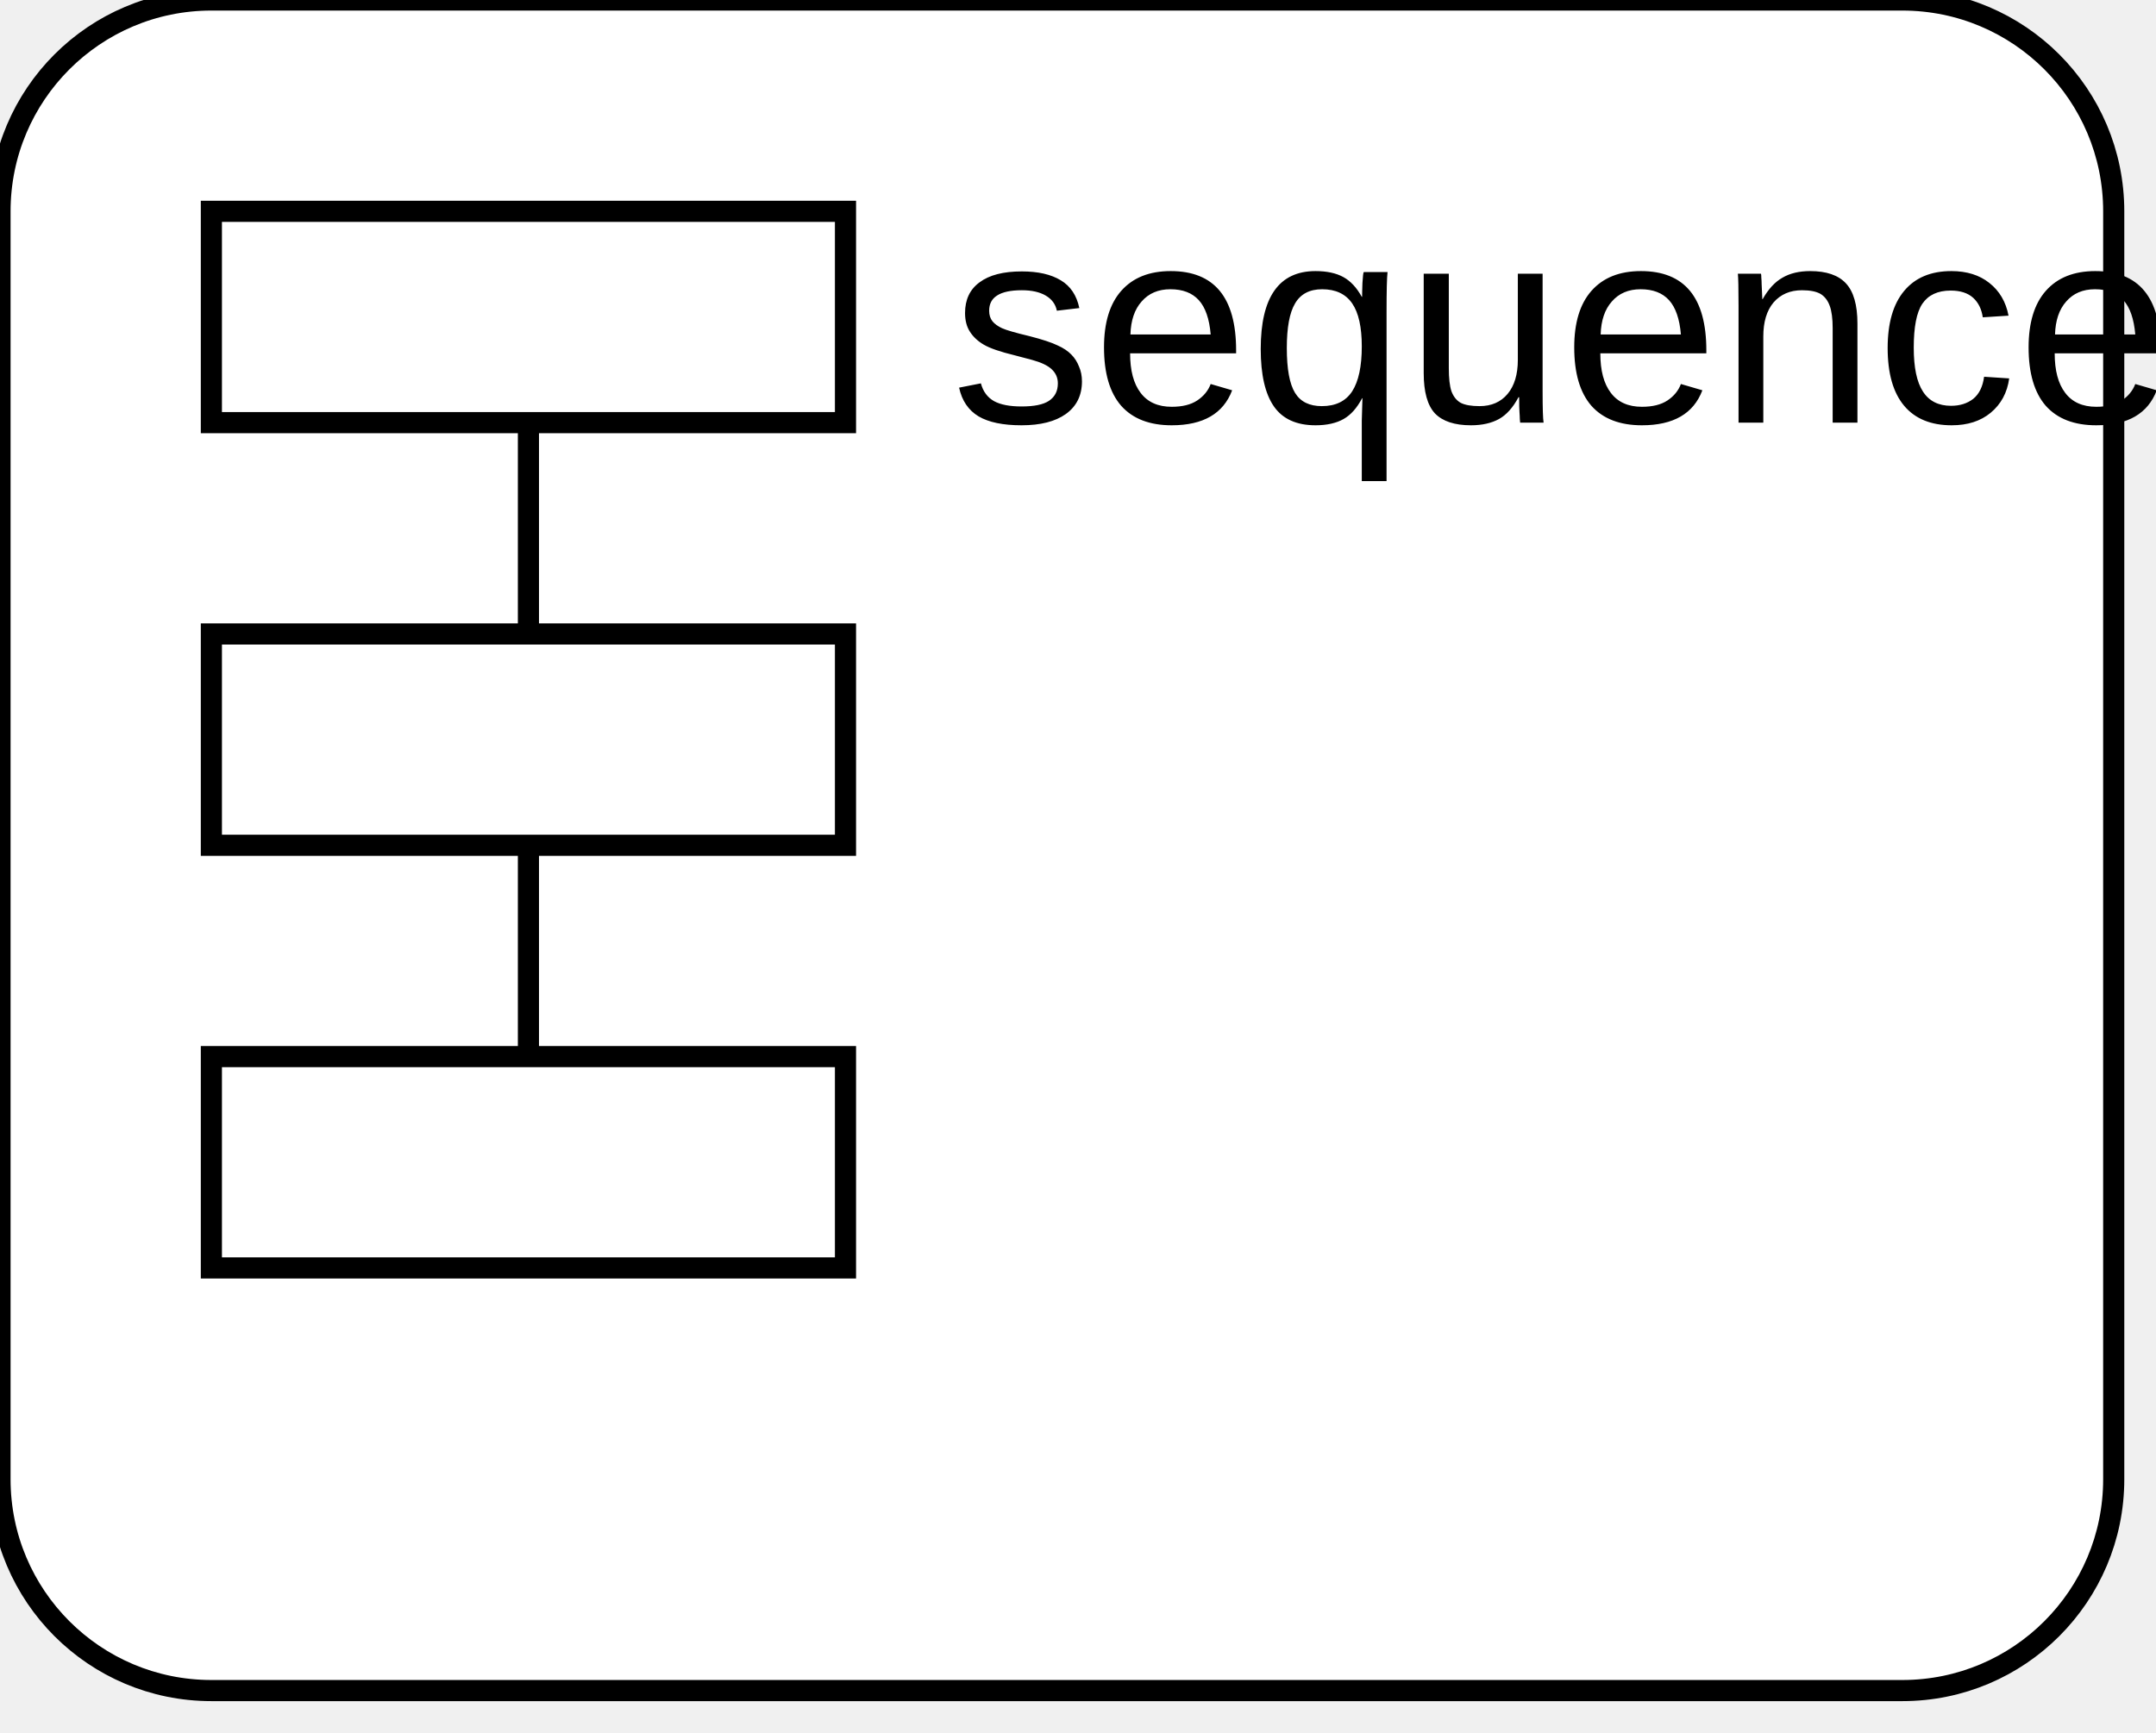
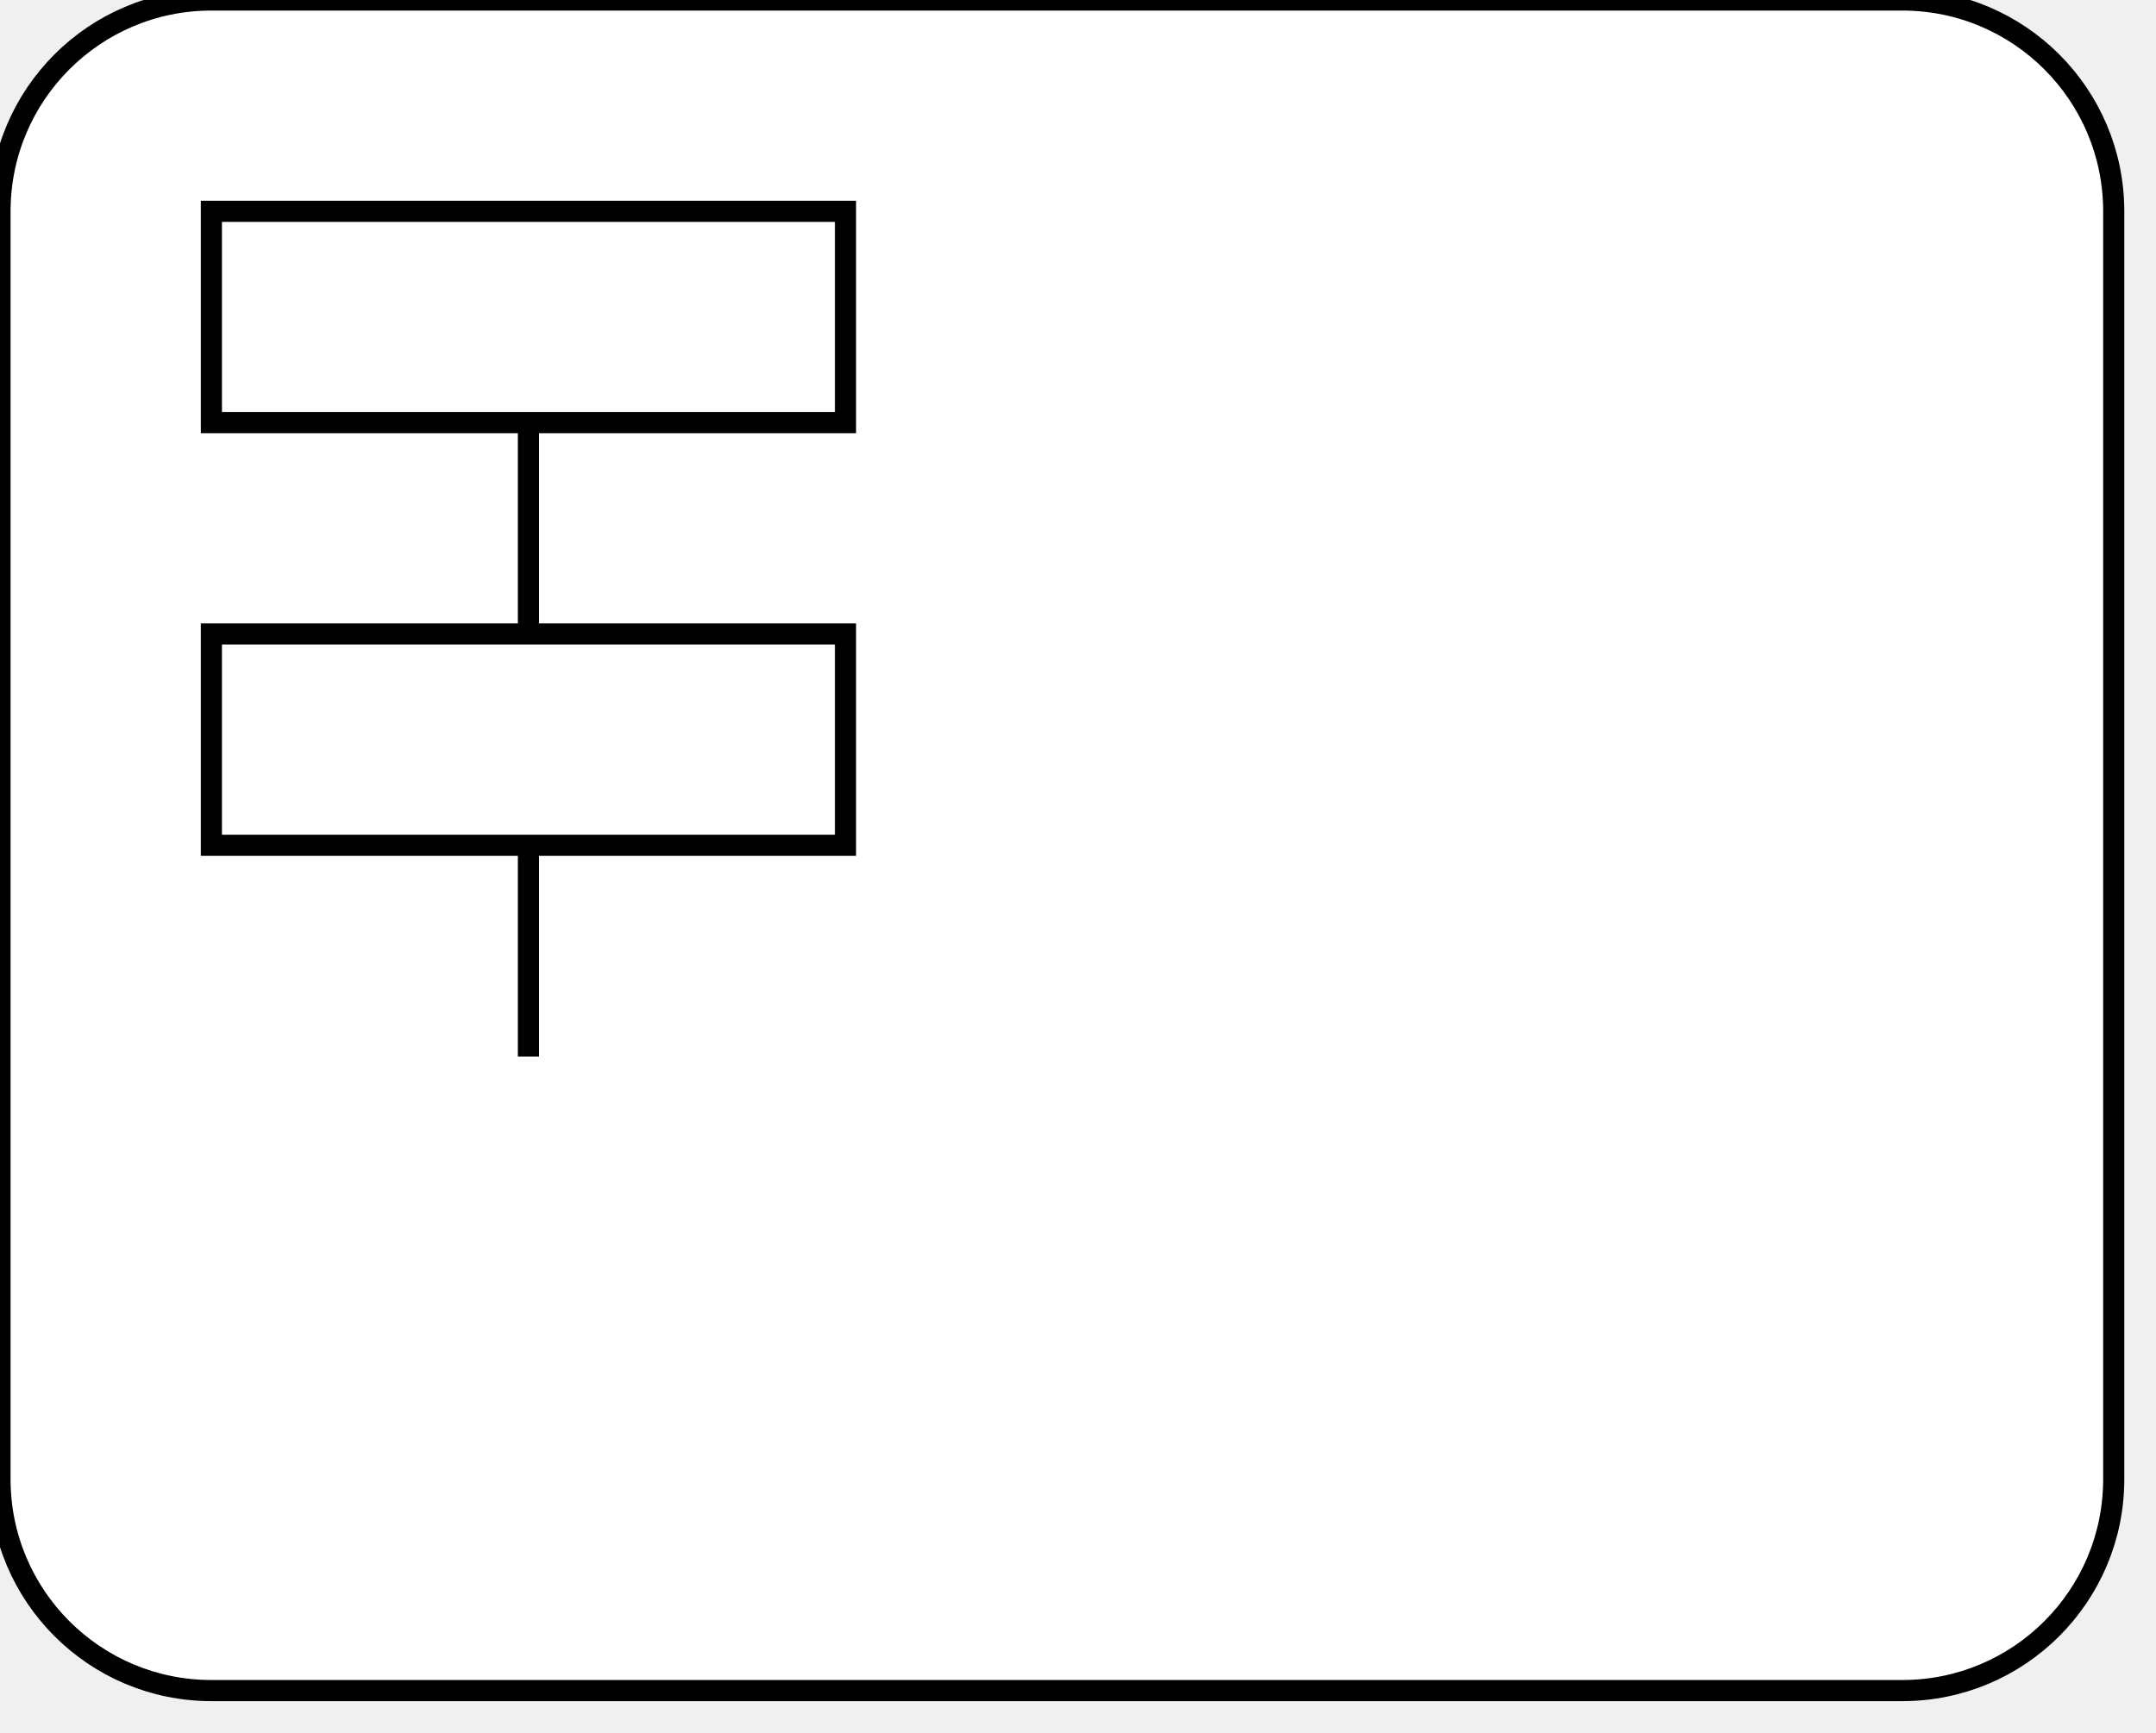
<svg xmlns="http://www.w3.org/2000/svg" xmlns:ns1="http://www.b3mn.org/oryx" width="102" height="82" version="1.0">
  <defs />
  <ns1:magnets>
    <ns1:magnet ns1:cx="0" ns1:cy="40" ns1:anchors="left" />
    <ns1:magnet ns1:cx="50" ns1:cy="80" ns1:anchors="bottom" />
    <ns1:magnet ns1:cx="100" ns1:cy="40" ns1:anchors="right" />
    <ns1:magnet ns1:cx="50" ns1:cy="0" ns1:anchors="top" />
    <ns1:magnet ns1:cx="50" ns1:cy="40" ns1:default="yes" />
  </ns1:magnets>
  <g pointer-events="fill" ns1:minimumSize="50 40">
    <rect id="mainBody" ns1:resize="vertical horizontal" x="0" y="0" width="100" height="80" rx="10" ry="10" stroke="black" stroke-width="1" fill="white" />
    <text ns1:rotate="270" id="label" x="10" y="40" ns1:align="middle left" style="font-family:Arial; font-size: 8pt; fill:black;" xml:space="preserve" />
    <rect y="10" x="10" height="10" width="30" id="rect11259" ns1:anchors="top left" fill="white" stroke="black" stroke-width="1" />
    <rect y="30" x="10" height="10" width="30" id="rect11263" ns1:anchors="top left" fill="white" stroke="black" stroke-width="1" />
-     <rect y="50" x="10" height="10" width="30" id="rect11265" ns1:anchors="top left" fill="white" stroke="black" stroke-width="1" />
+     <text ns1:rotate="270" id="label" x="16" y="40" ns1:align="middle center" ns1:anchors="left" style="font-family:Arial; font-size: 14pt; fill:black;" />
    <path id="path11269" d="M 25,20 L 25,30" ns1:anchors="top left" style="fill:none;fill-rule:evenodd;stroke:#000000;stroke-width:1px;stroke-linecap:butt;stroke-linejoin:miter;stroke-opacity:1" />
    <path id="path11271" d="M 25,40 L 25,50" ns1:anchors="top left" style="fill:none;fill-rule:evenodd;stroke:#000000;stroke-width:1px;stroke-linecap:butt;stroke-linejoin:miter;stroke-opacity:1" />
-     <text ns1:anchors="top left" x="45" y="20" style="font-family:Arial; font-size: 10pt; fill:black;">sequence</text>
  </g>
</svg>
